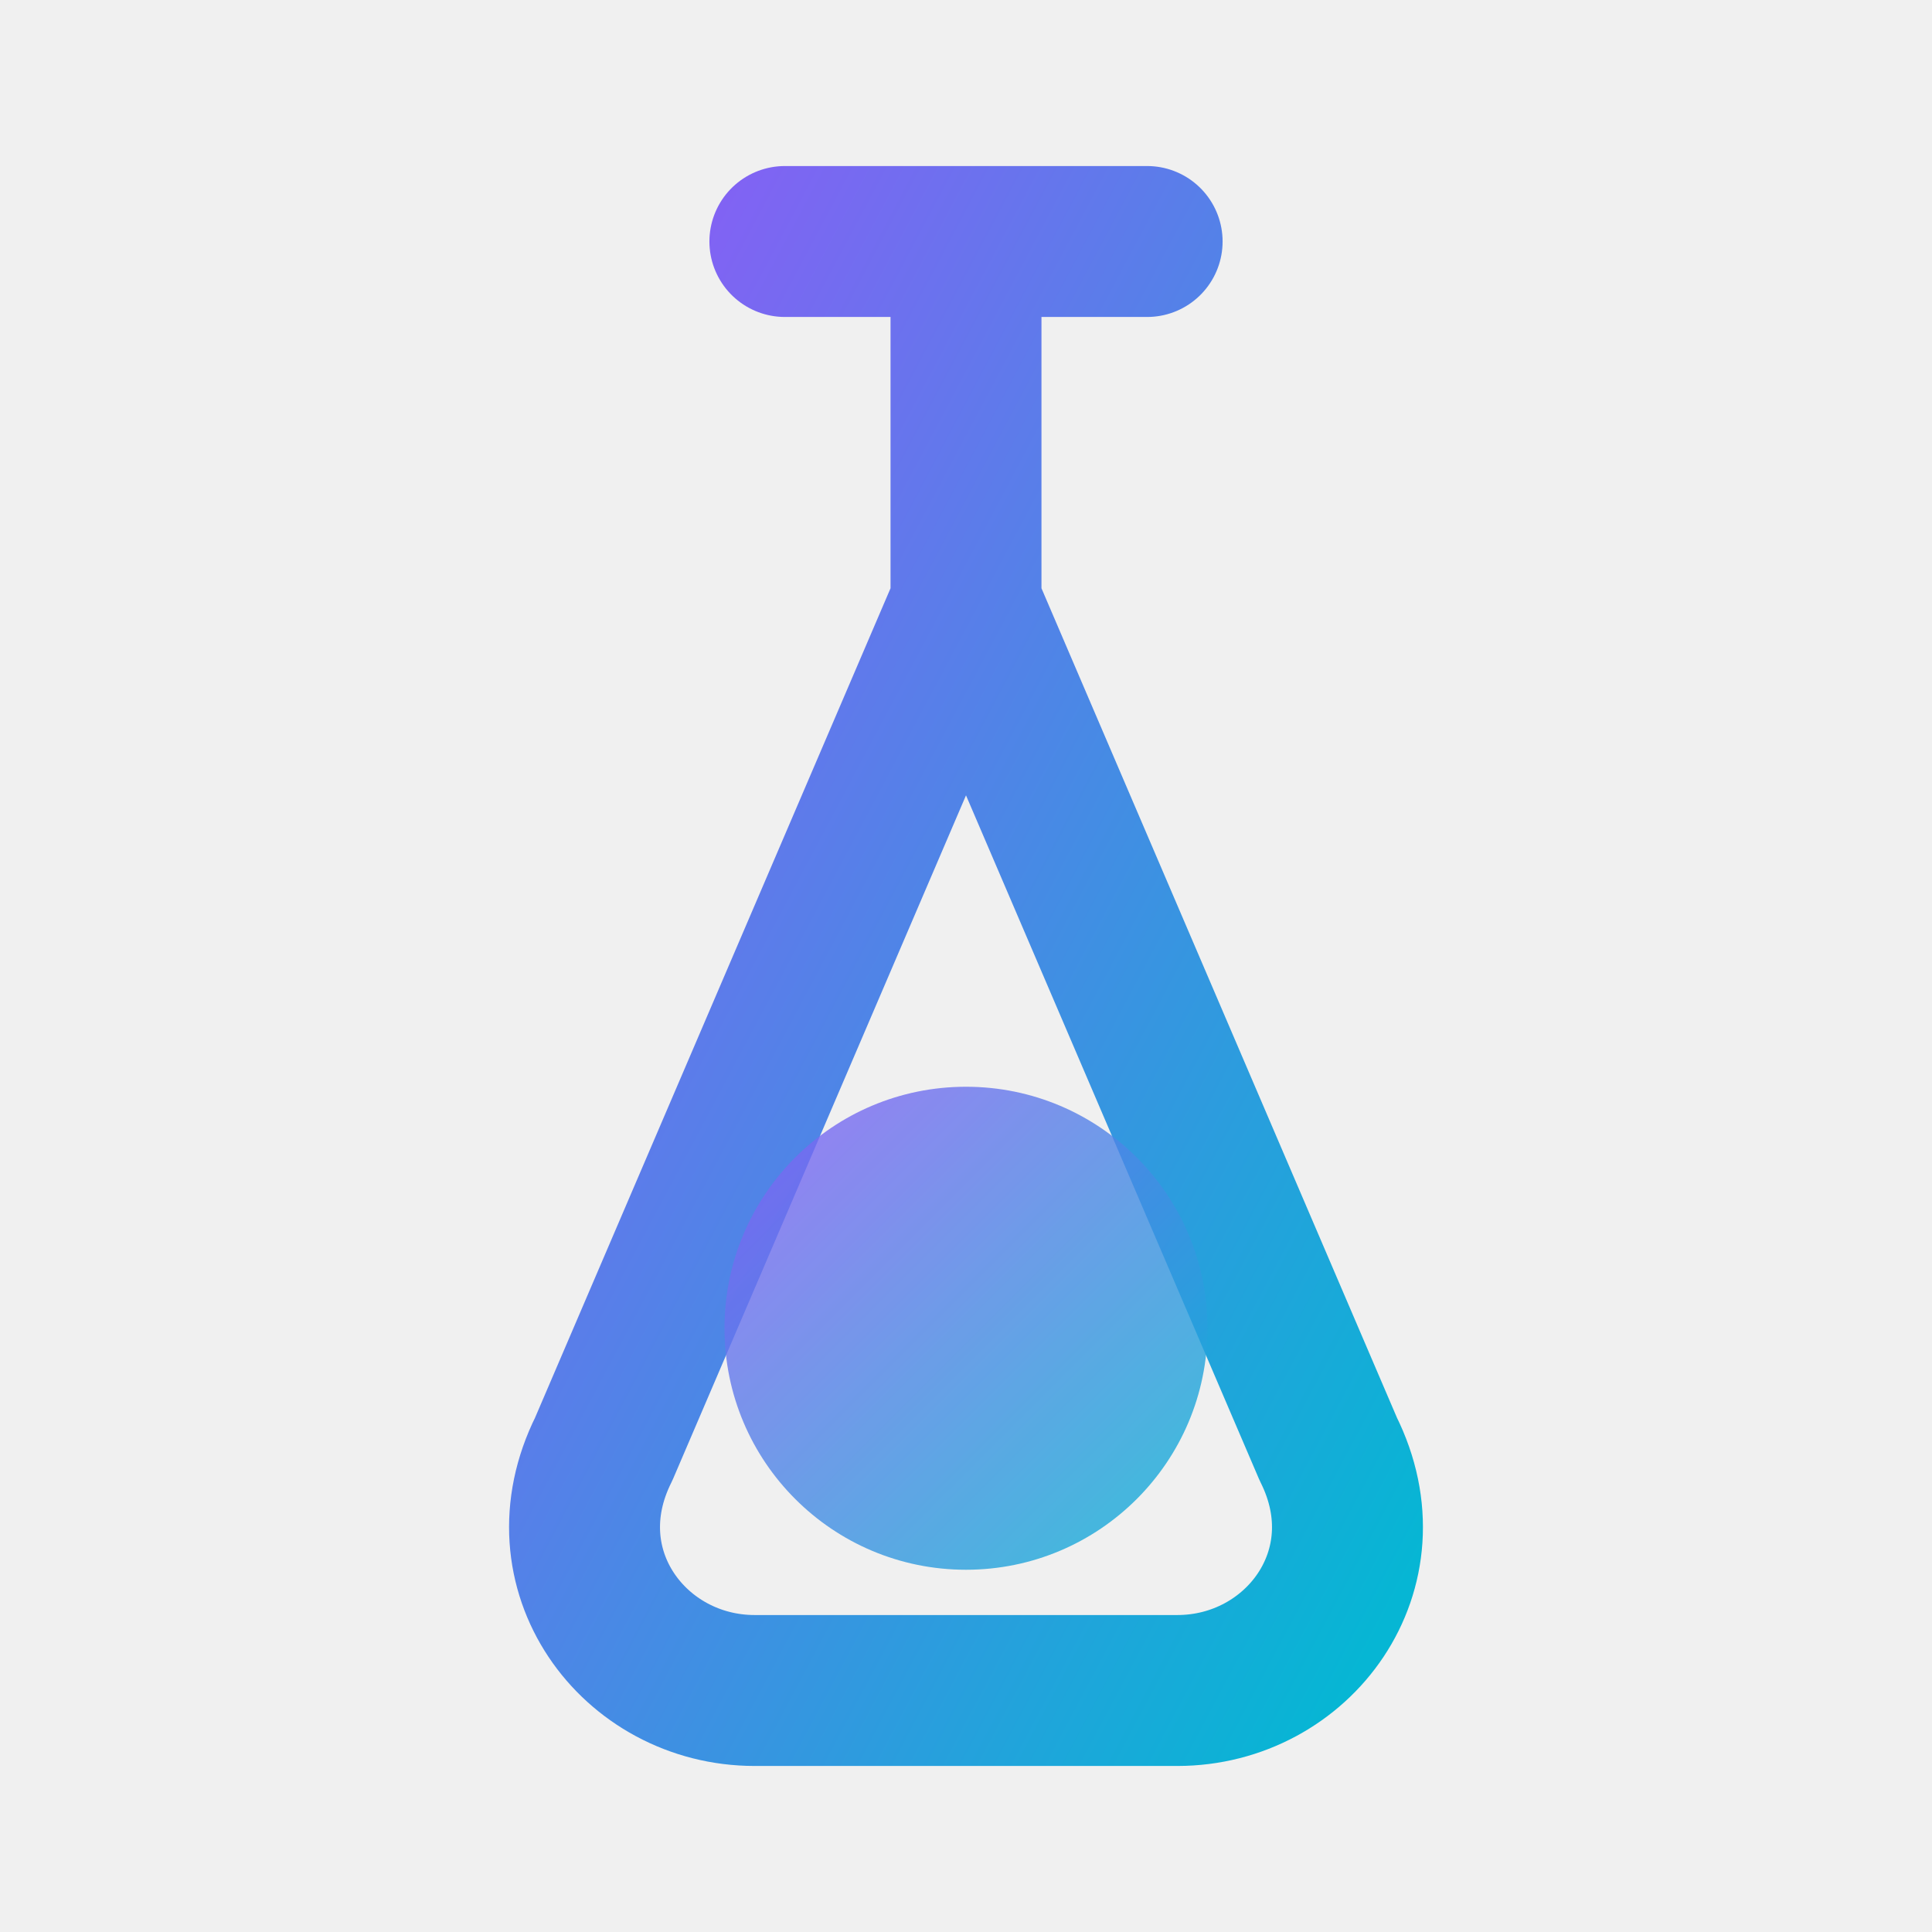
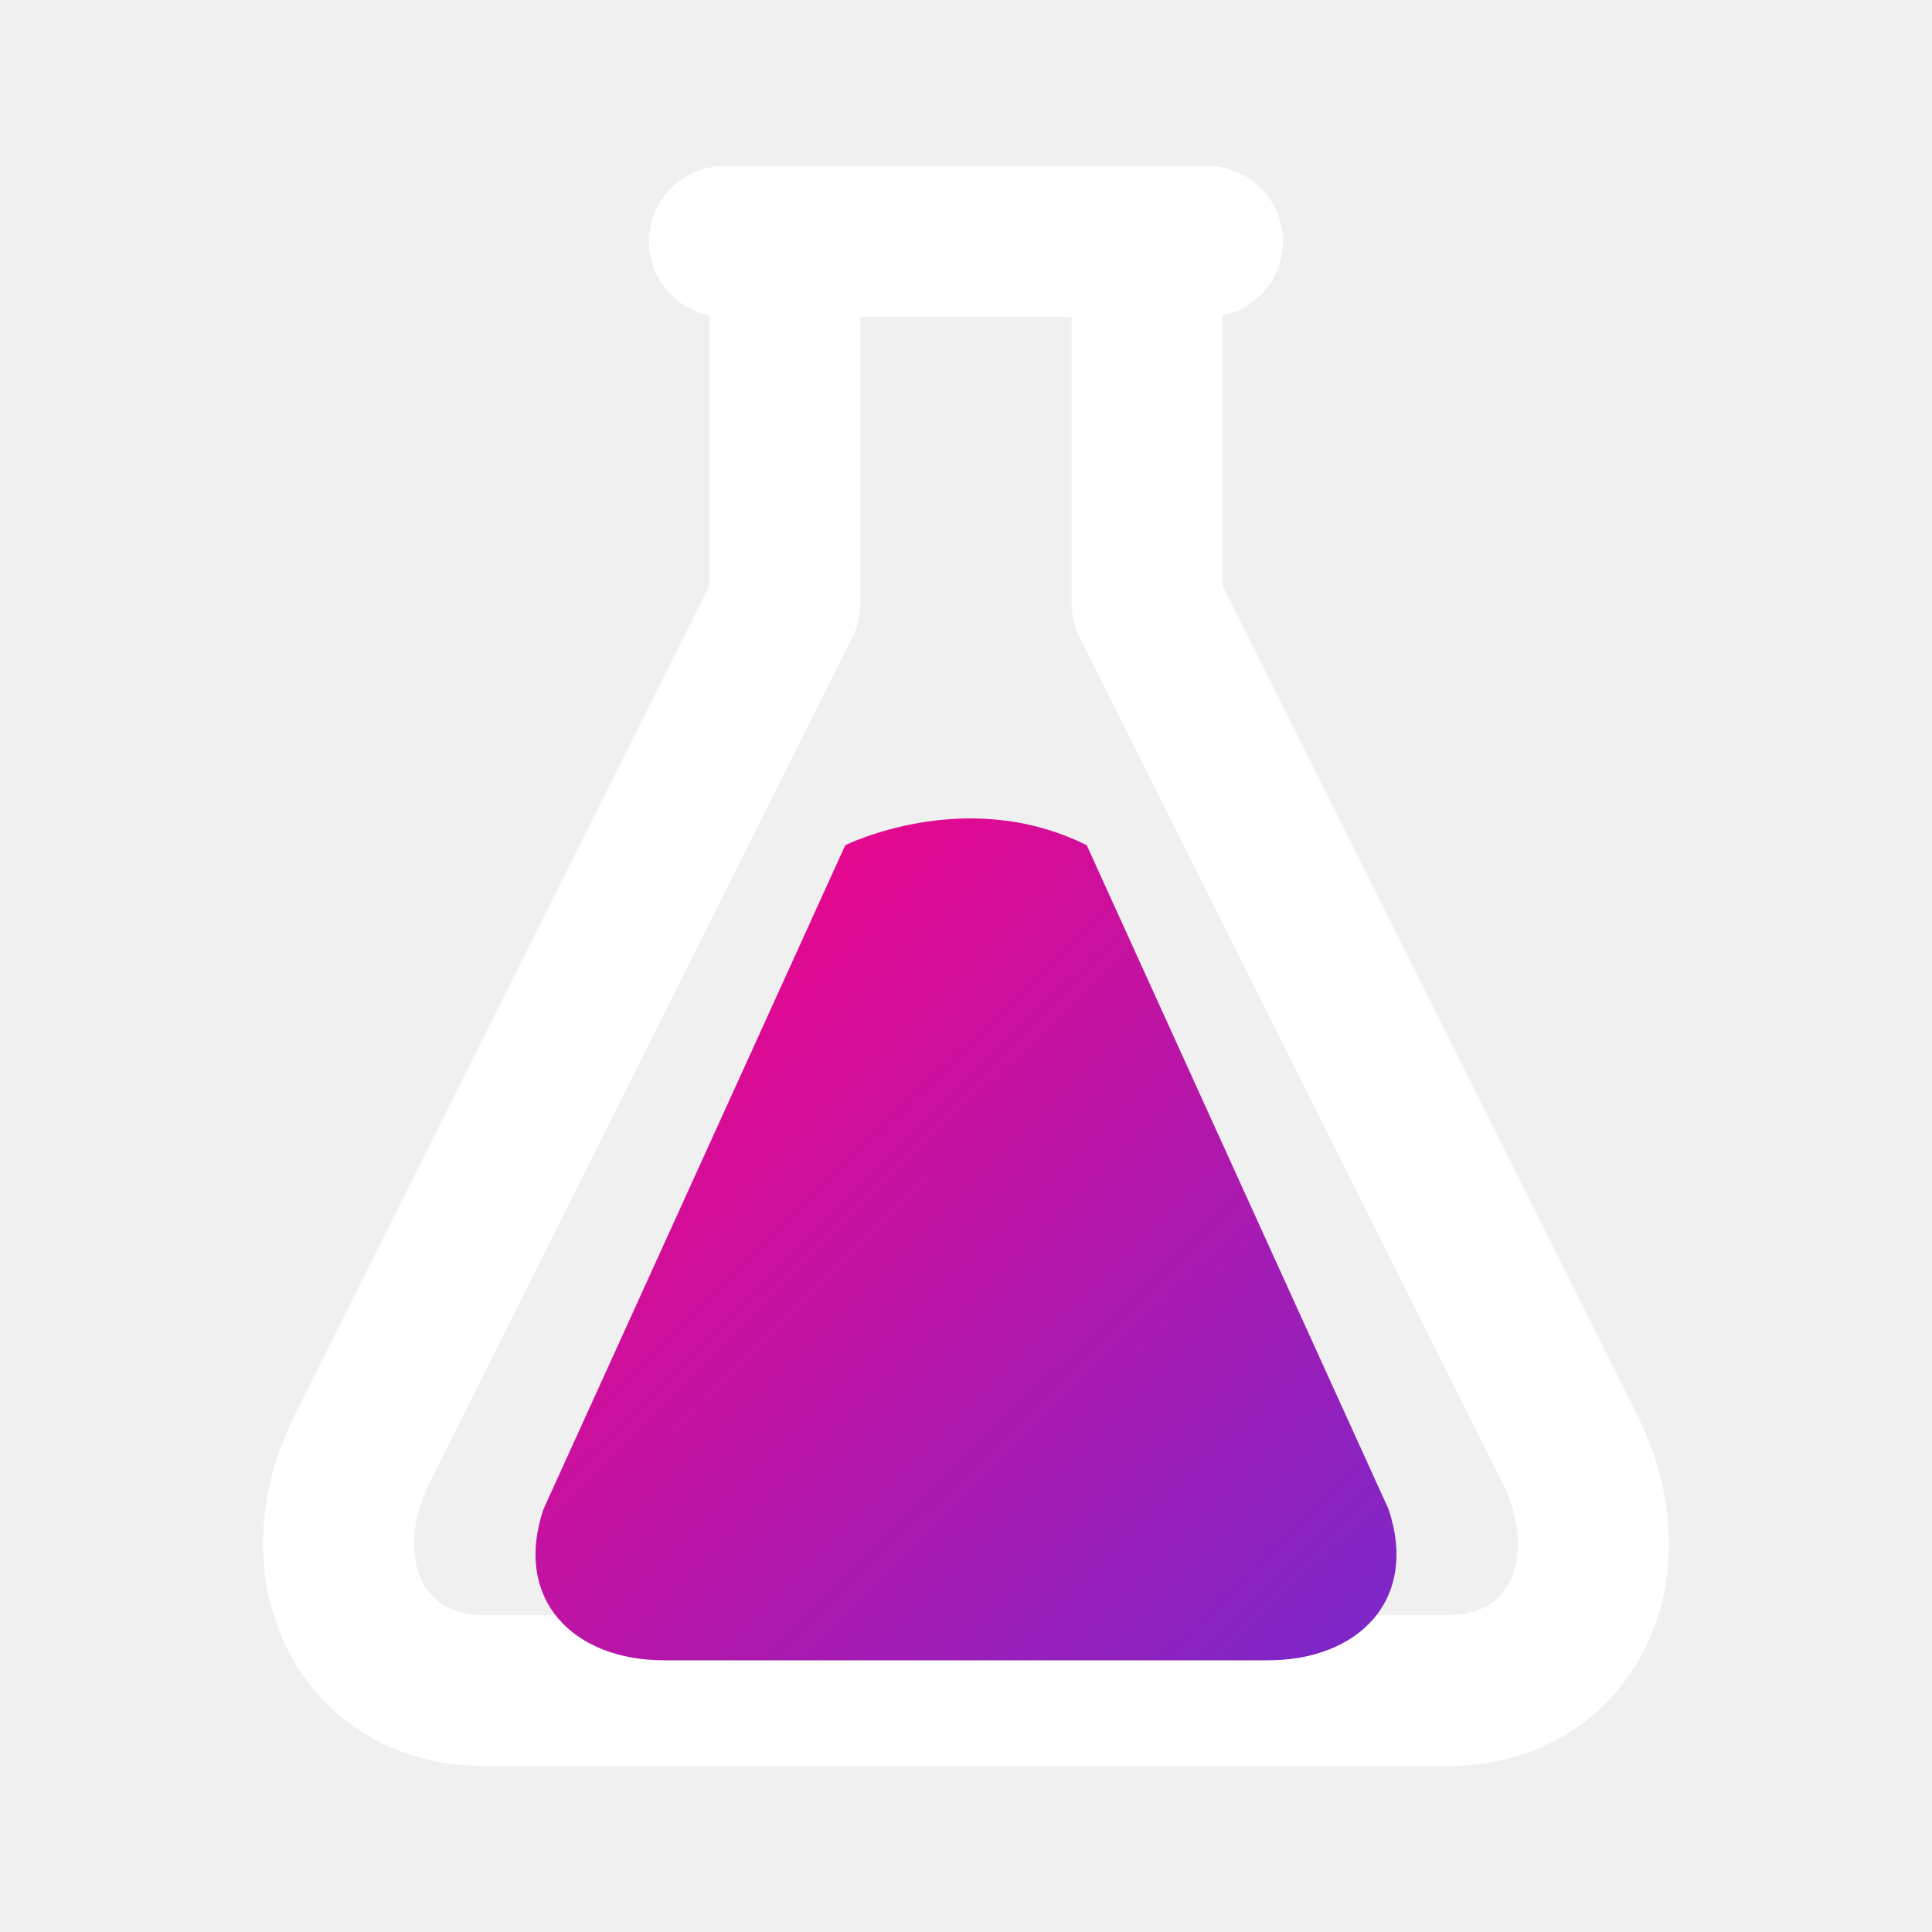
<svg xmlns="http://www.w3.org/2000/svg" width="32" height="32" viewBox="0 0 32 32" fill="none">
  <defs>
-     <linearGradient id="fav-fusion" x1="0%" y1="0%" x2="100%" y2="100%">
-       <stop offset="0%" stop-color="#8B5CF6" />
-       <stop offset="100%" stop-color="#06B6D4" />
+     <linearGradient id="fav-vibrant" x1="0%" y1="0%" x2="100%" y2="100%">
+       <stop offset="0%" stop-color="#FF0080" />
+       <stop offset="100%" stop-color="#7928CA" />
    </linearGradient>
  </defs>
-   <path d="M13 4H19M16 4V10L10 24C9 26 10.5 28 12.5 28H19.5C21.5 28 23 26 22 24L16 10V4" stroke="url(#fav-fusion)" stroke-width="2.5" stroke-linecap="round" stroke-linejoin="round" />
-   <circle cx="16" cy="22" r="4" fill="url(#fav-fusion)" opacity="0.8" />
+   <path d="M12 4H20M13 4V10L6 24C5 26 6 28 8 28H24C26 28 27 26 26 24L19 10V4" stroke="white" stroke-width="2.5" stroke-linecap="round" stroke-linejoin="round" />
+   <path d="M9 25L14 14C14 14 16 13 18 14L23 25C23.5 26.5 22.5 27.5 21 27.5H11C9.5 27.5 8.5 26.5 9 25Z" fill="url(#fav-vibrant)" />
</svg>
